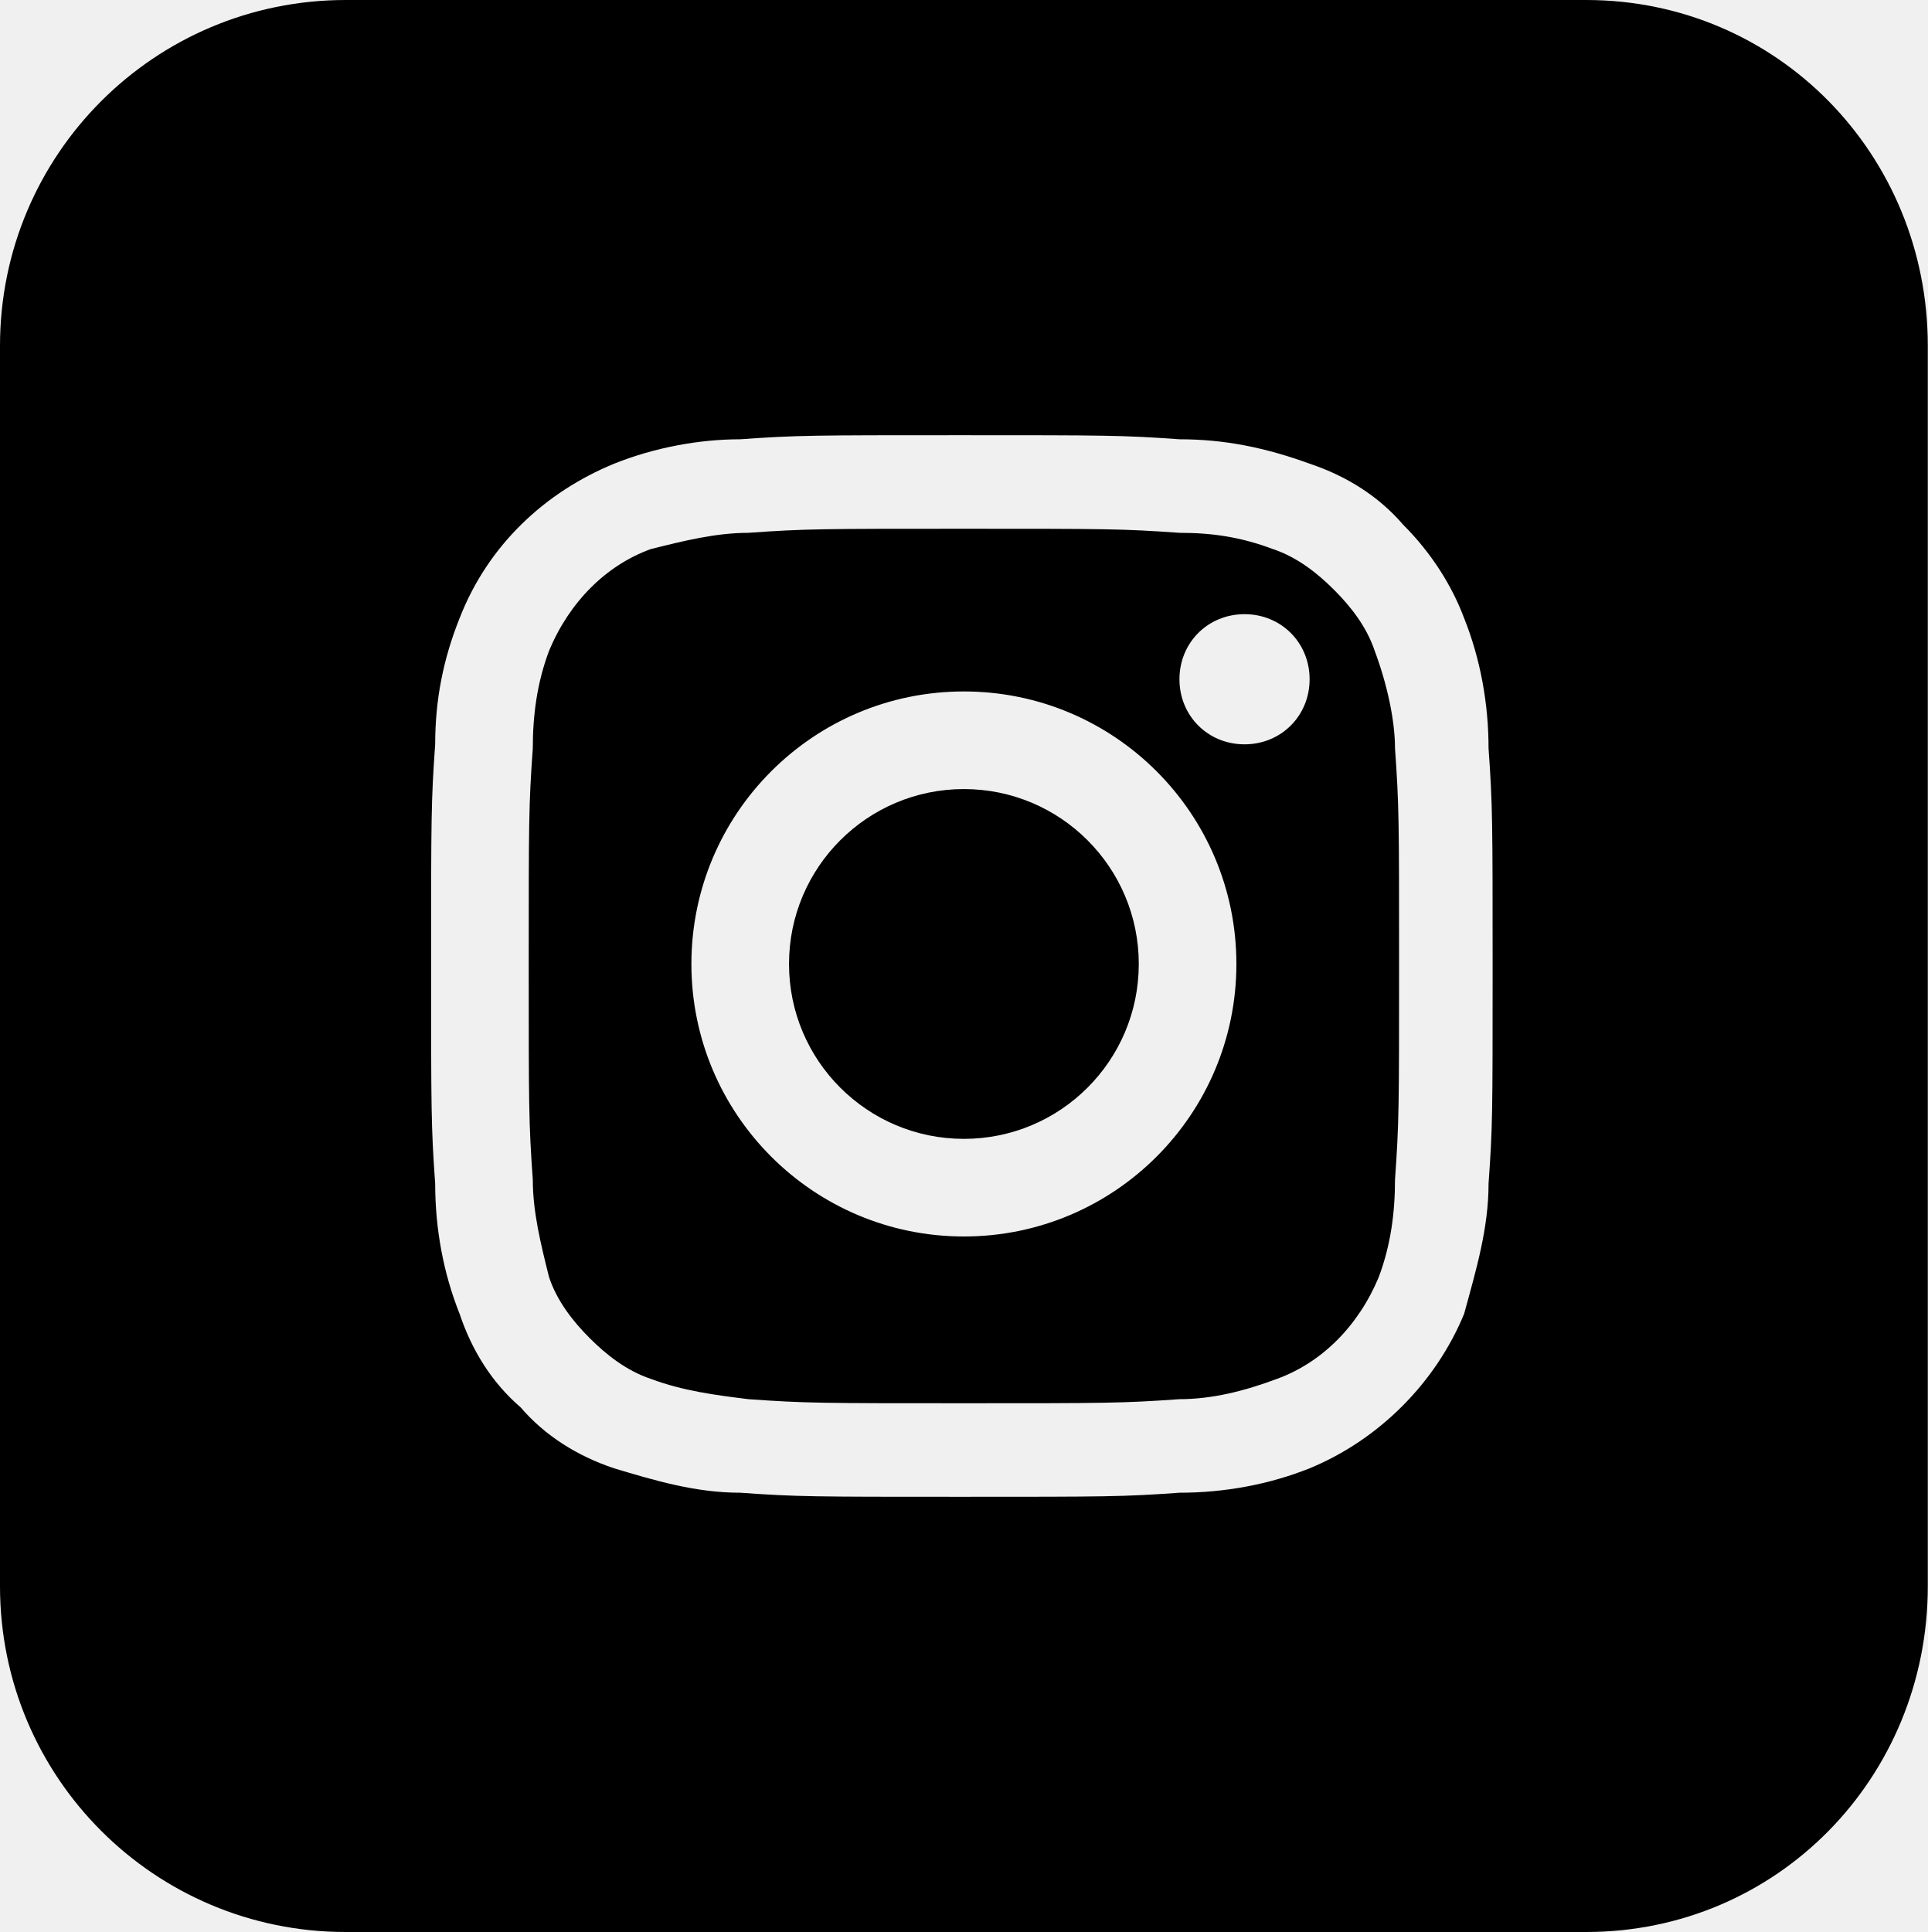
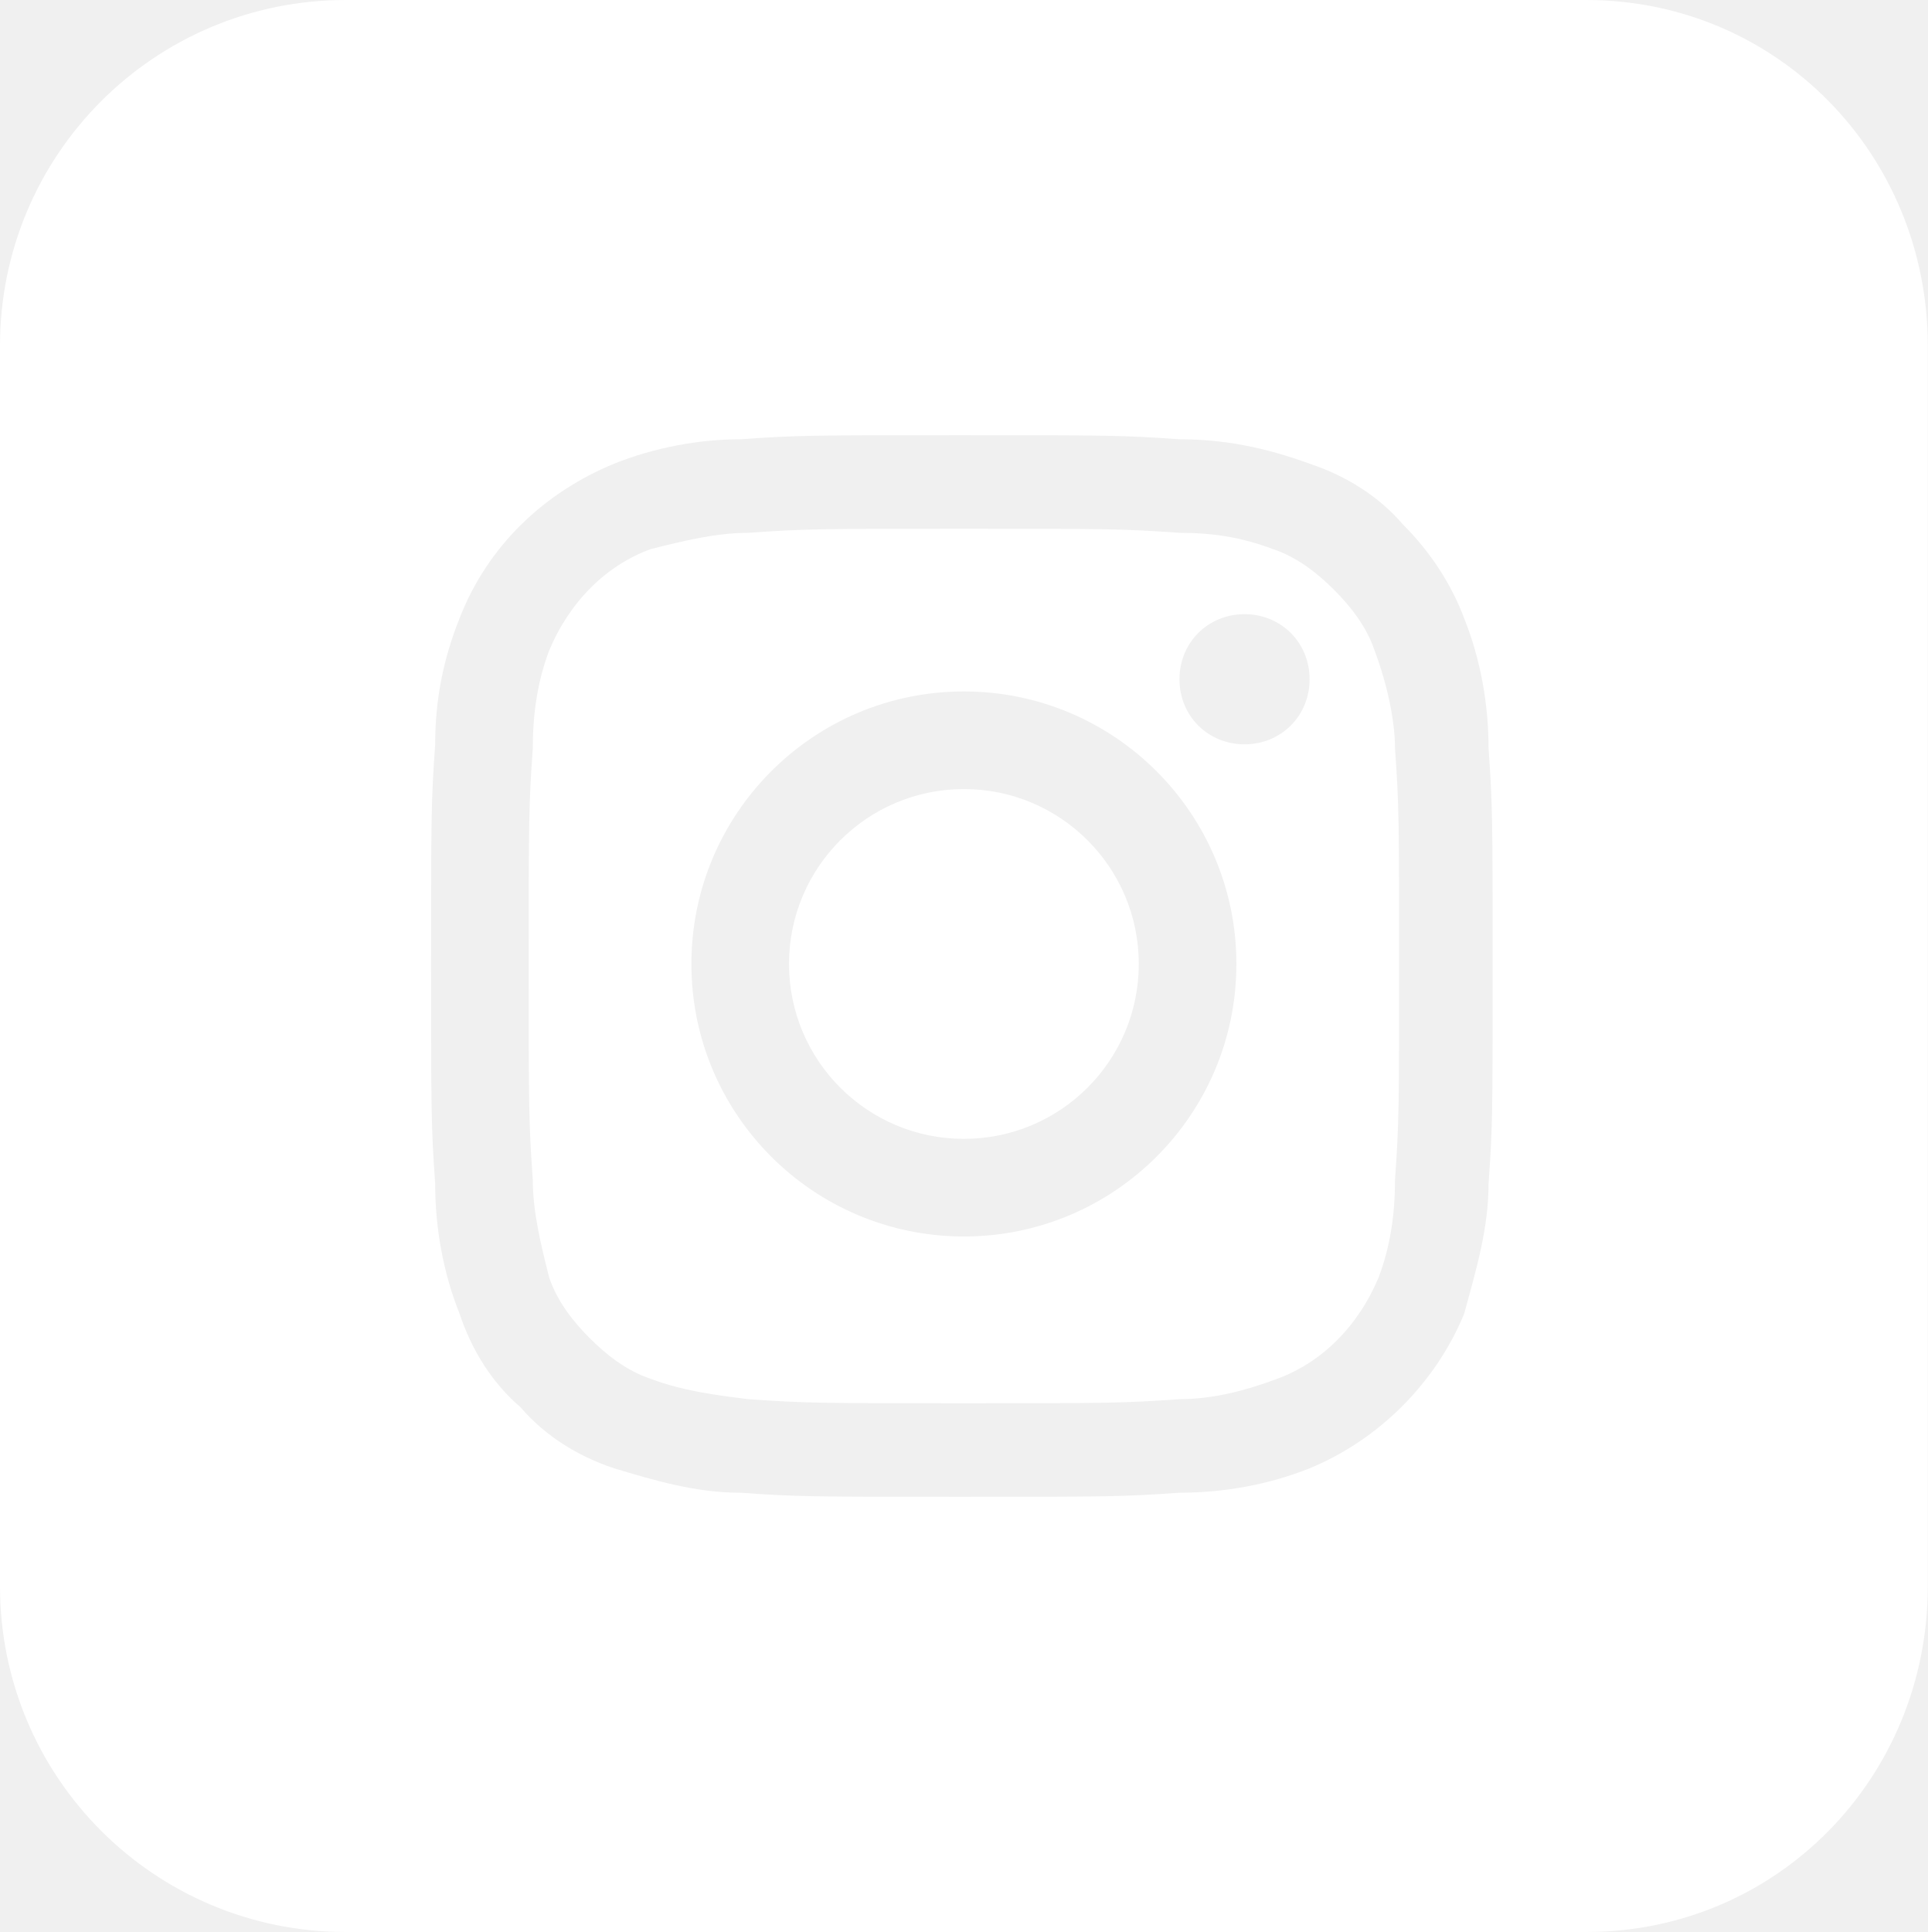
<svg xmlns="http://www.w3.org/2000/svg" version="1.1" id="Capa_1" x="0px" y="0px" viewBox="0 0 47.4 47.5" style="enable-background:new 0 0 47.4 47.5;" xml:space="preserve">
  <style type="text/css">
- 	.st0{fill:$bgbody;}
+ 	.st0{fill:#FFFFFF;}
</style>
-   <path class="st0" d="M33.8,16c-0.2-0.6-0.6-1.1-1-1.5c-0.4-0.4-0.9-0.8-1.5-1c-0.8-0.3-1.5-0.4-2.3-0.4c-1.4-0.1-1.8-0.1-5.3-0.1  s-3.9,0-5.3,0.1c-0.8,0-1.6,0.2-2.4,0.4c-1.1,0.4-2,1.3-2.5,2.5c-0.3,0.8-0.4,1.6-0.4,2.4c-0.1,1.4-0.1,1.8-0.1,5.3s0,3.9,0.1,5.3  c0,0.8,0.2,1.6,0.4,2.4c0.2,0.6,0.6,1.1,1,1.5c0.4,0.4,0.9,0.8,1.5,1c0.8,0.3,1.6,0.4,2.4,0.5c1.4,0.1,1.8,0.1,5.3,0.1  s3.9,0,5.3-0.1c0.8,0,1.6-0.2,2.4-0.5c1.1-0.4,2-1.3,2.5-2.5c0.3-0.8,0.4-1.6,0.4-2.4c0.1-1.4,0.1-1.8,0.1-5.3s0-3.9-0.1-5.3  C34.3,17.7,34.1,16.8,33.8,16z M23.7,30.4c-3.7,0-6.7-3-6.7-6.7s3-6.7,6.7-6.7s6.7,3,6.7,6.7S27.4,30.4,23.7,30.4L23.7,30.4z   M30.6,18.3c-0.9,0-1.6-0.7-1.6-1.6c0-0.9,0.7-1.6,1.6-1.6c0.9,0,1.6,0.7,1.6,1.6l0,0C32.2,17.6,31.5,18.3,30.6,18.3  C30.6,18.3,30.6,18.3,30.6,18.3z" />
+   <path class="st0" d="M33.8,16c-0.2-0.6-0.6-1.1-1-1.5s-0.9-0.8-1.5-1c-0.8-0.3-1.5-0.4-2.3-0.4C27.6,13,27.2,13,23.7,13  s-3.9,0-5.3,0.1c-0.8,0-1.6,0.2-2.4,0.4c-1.1,0.4-2,1.3-2.5,2.5c-0.3,0.8-0.4,1.6-0.4,2.4C13,19.8,13,20.2,13,23.7s0,3.9,0.1,5.3  c0,0.8,0.2,1.6,0.4,2.4c0.2,0.6,0.6,1.1,1,1.5s0.9,0.8,1.5,1c0.8,0.3,1.6,0.4,2.4,0.5c1.4,0.1,1.8,0.1,5.3,0.1s3.9,0,5.3-0.1  c0.8,0,1.6-0.2,2.4-0.5c1.1-0.4,2-1.3,2.5-2.5c0.3-0.8,0.4-1.6,0.4-2.4c0.1-1.4,0.1-1.8,0.1-5.3s0-3.9-0.1-5.3  C34.3,17.7,34.1,16.8,33.8,16z M23.7,30.4c-3.7,0-6.7-3-6.7-6.7s3-6.7,6.7-6.7s6.7,3,6.7,6.7S27.4,30.4,23.7,30.4L23.7,30.4z   M30.6,18.3c-0.9,0-1.6-0.7-1.6-1.6c0-0.9,0.7-1.6,1.6-1.6s1.6,0.7,1.6,1.6l0,0C32.2,17.6,31.5,18.3,30.6,18.3L30.6,18.3z" />
  <path class="st0" d="M39,0H8.5C3.8,0,0,3.8,0,8.5V39c0,4.7,3.8,8.5,8.5,8.5l0,0H39c4.7,0,8.4-3.8,8.4-8.5V8.5C47.4,3.8,43.7,0,39,0z   M36.6,29.1c0,1.1-0.3,2.1-0.6,3.2c-0.7,1.7-2.1,3.1-3.8,3.8c-1,0.4-2.1,0.6-3.2,0.6c-1.4,0.1-1.8,0.1-5.4,0.1s-4,0-5.4-0.1  c-1.1,0-2.1-0.3-3.1-0.6c-0.9-0.3-1.7-0.8-2.3-1.5c-0.7-0.6-1.2-1.4-1.5-2.3c-0.4-1-0.6-2.1-0.6-3.2c-0.1-1.4-0.1-1.8-0.1-5.4  s0-4,0.1-5.4c0-1.1,0.2-2.1,0.6-3.1c0.7-1.8,2.1-3.1,3.8-3.8c1-0.4,2.1-0.6,3.1-0.6c1.4-0.1,1.8-0.1,5.4-0.1s4,0,5.4,0.1  c1.1,0,2.1,0.2,3.2,0.6c0.9,0.3,1.7,0.8,2.3,1.5c0.7,0.7,1.2,1.5,1.5,2.3c0.4,1,0.6,2.1,0.6,3.2c0.1,1.4,0.1,1.8,0.1,5.4  S36.7,27.7,36.6,29.1z" />
  <circle class="st0" cx="23.7" cy="23.7" r="4.3" />
</svg>
